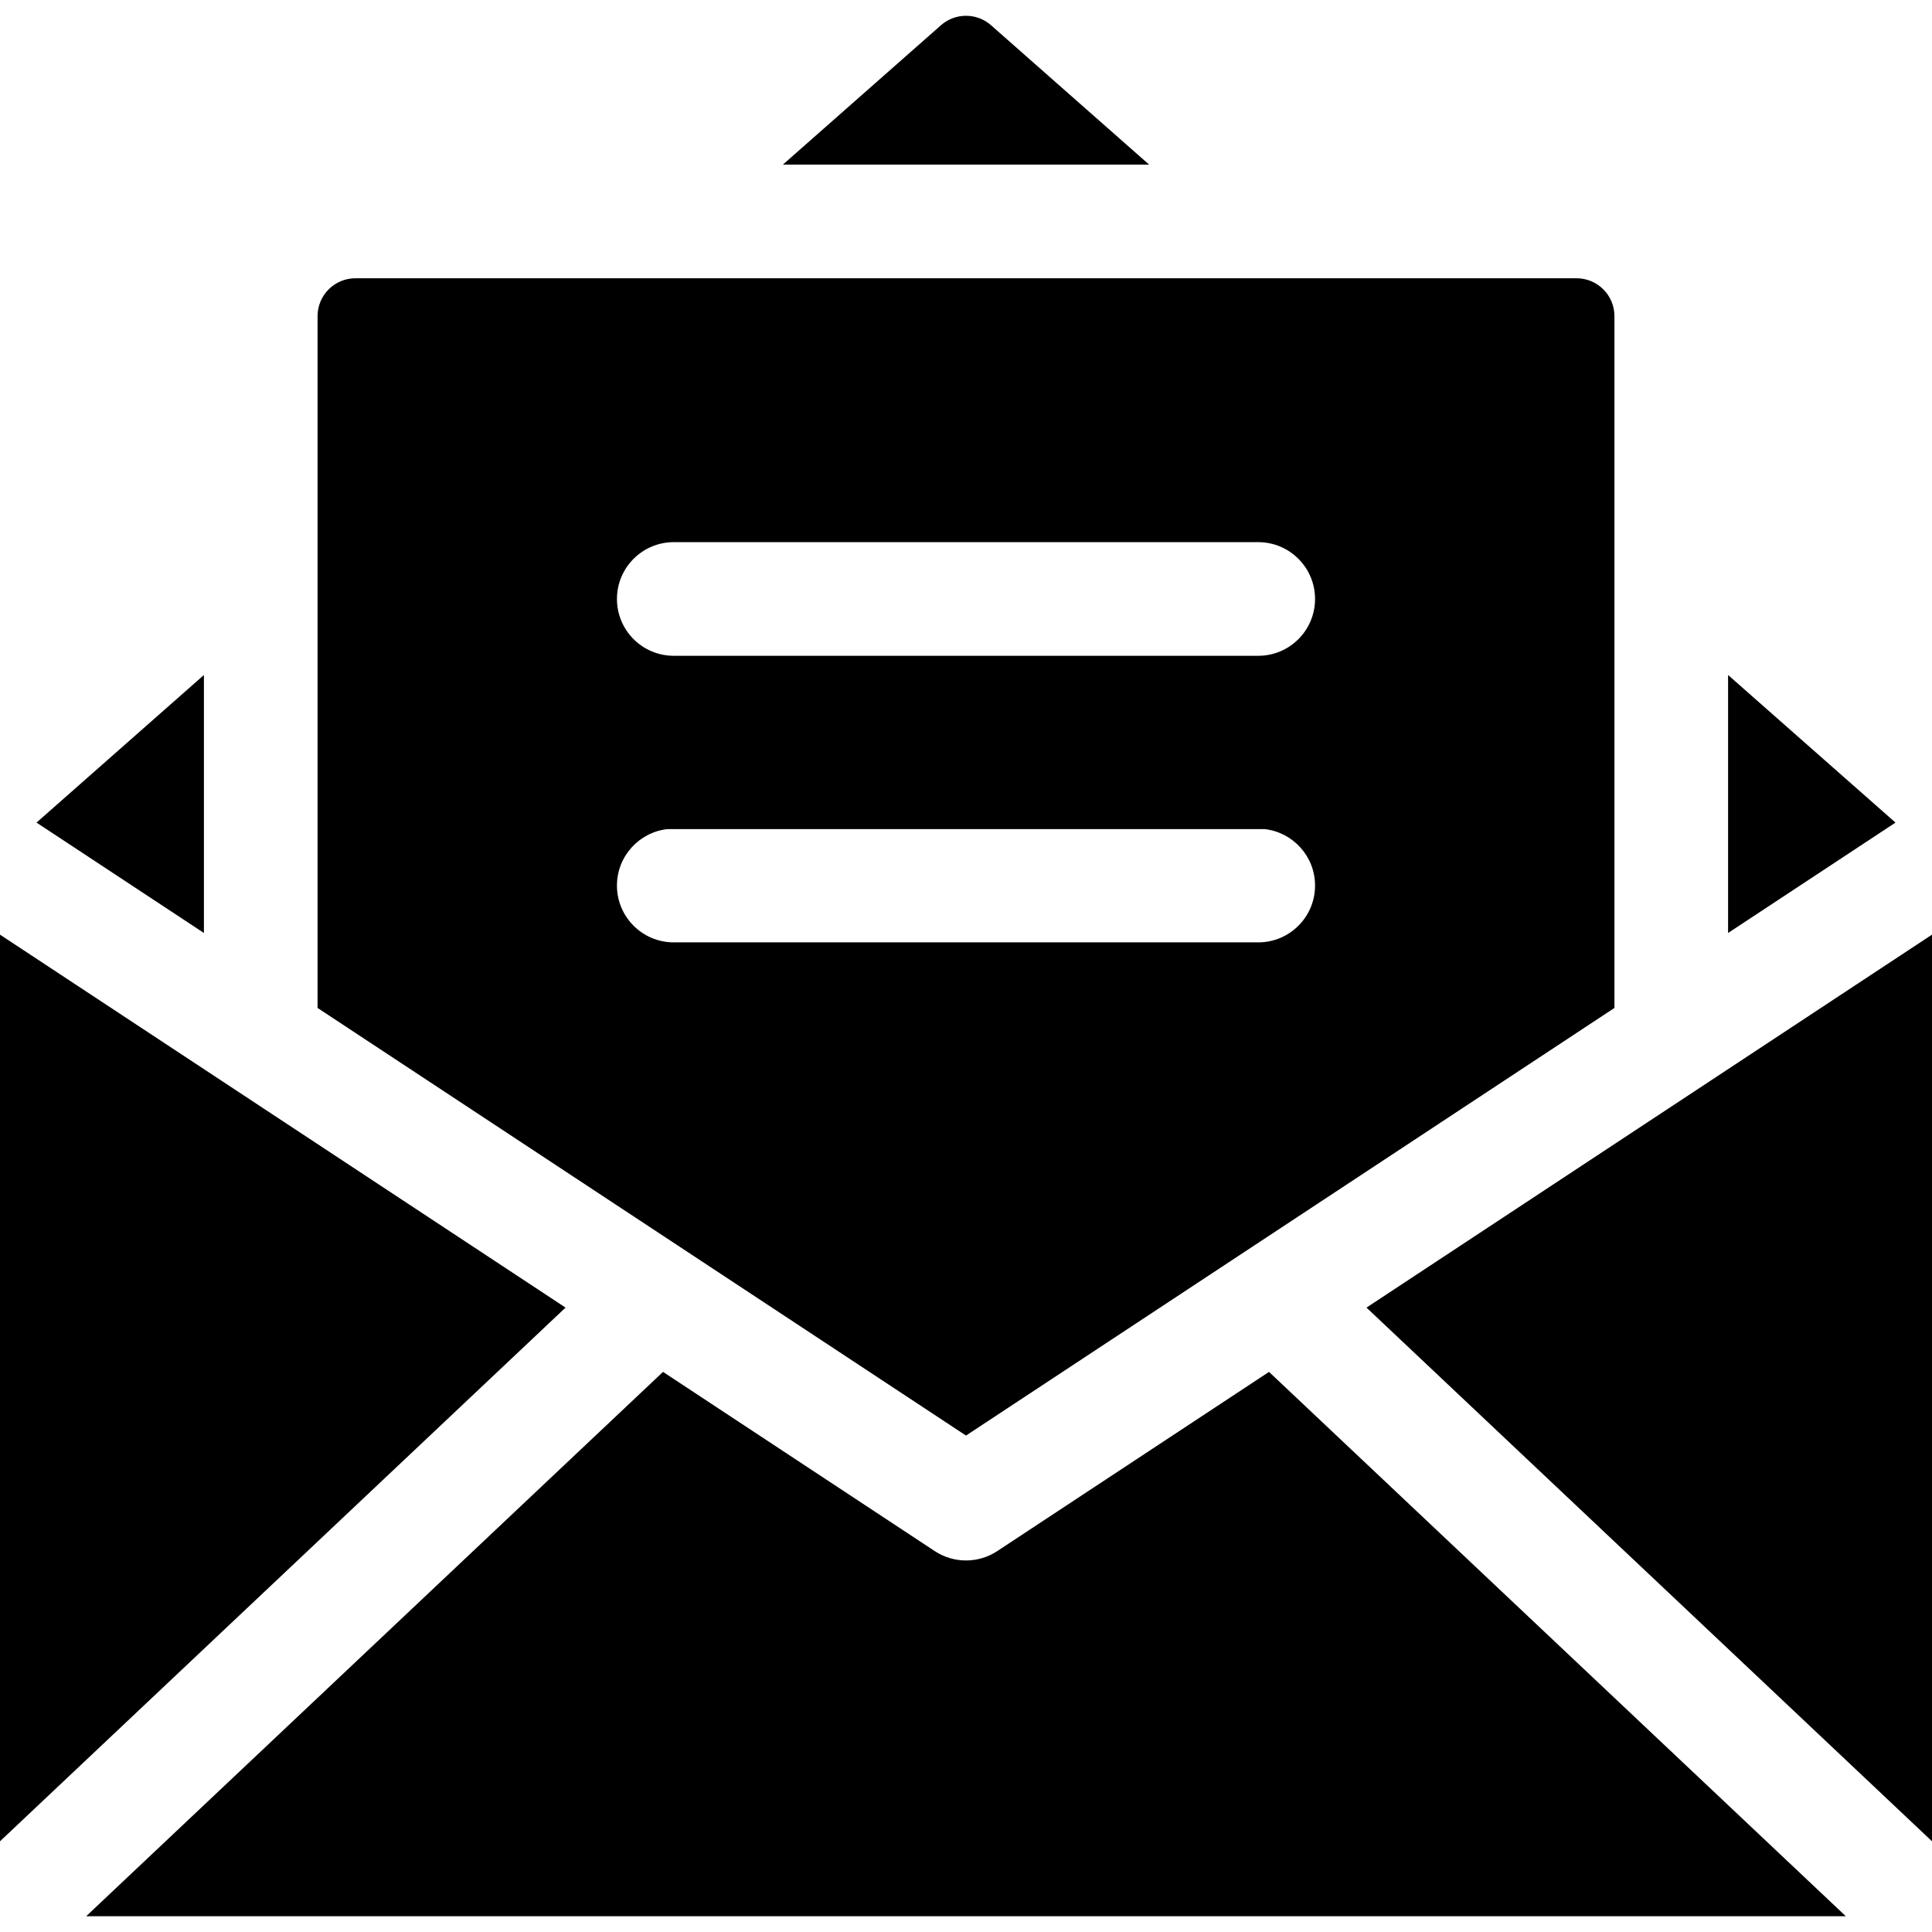
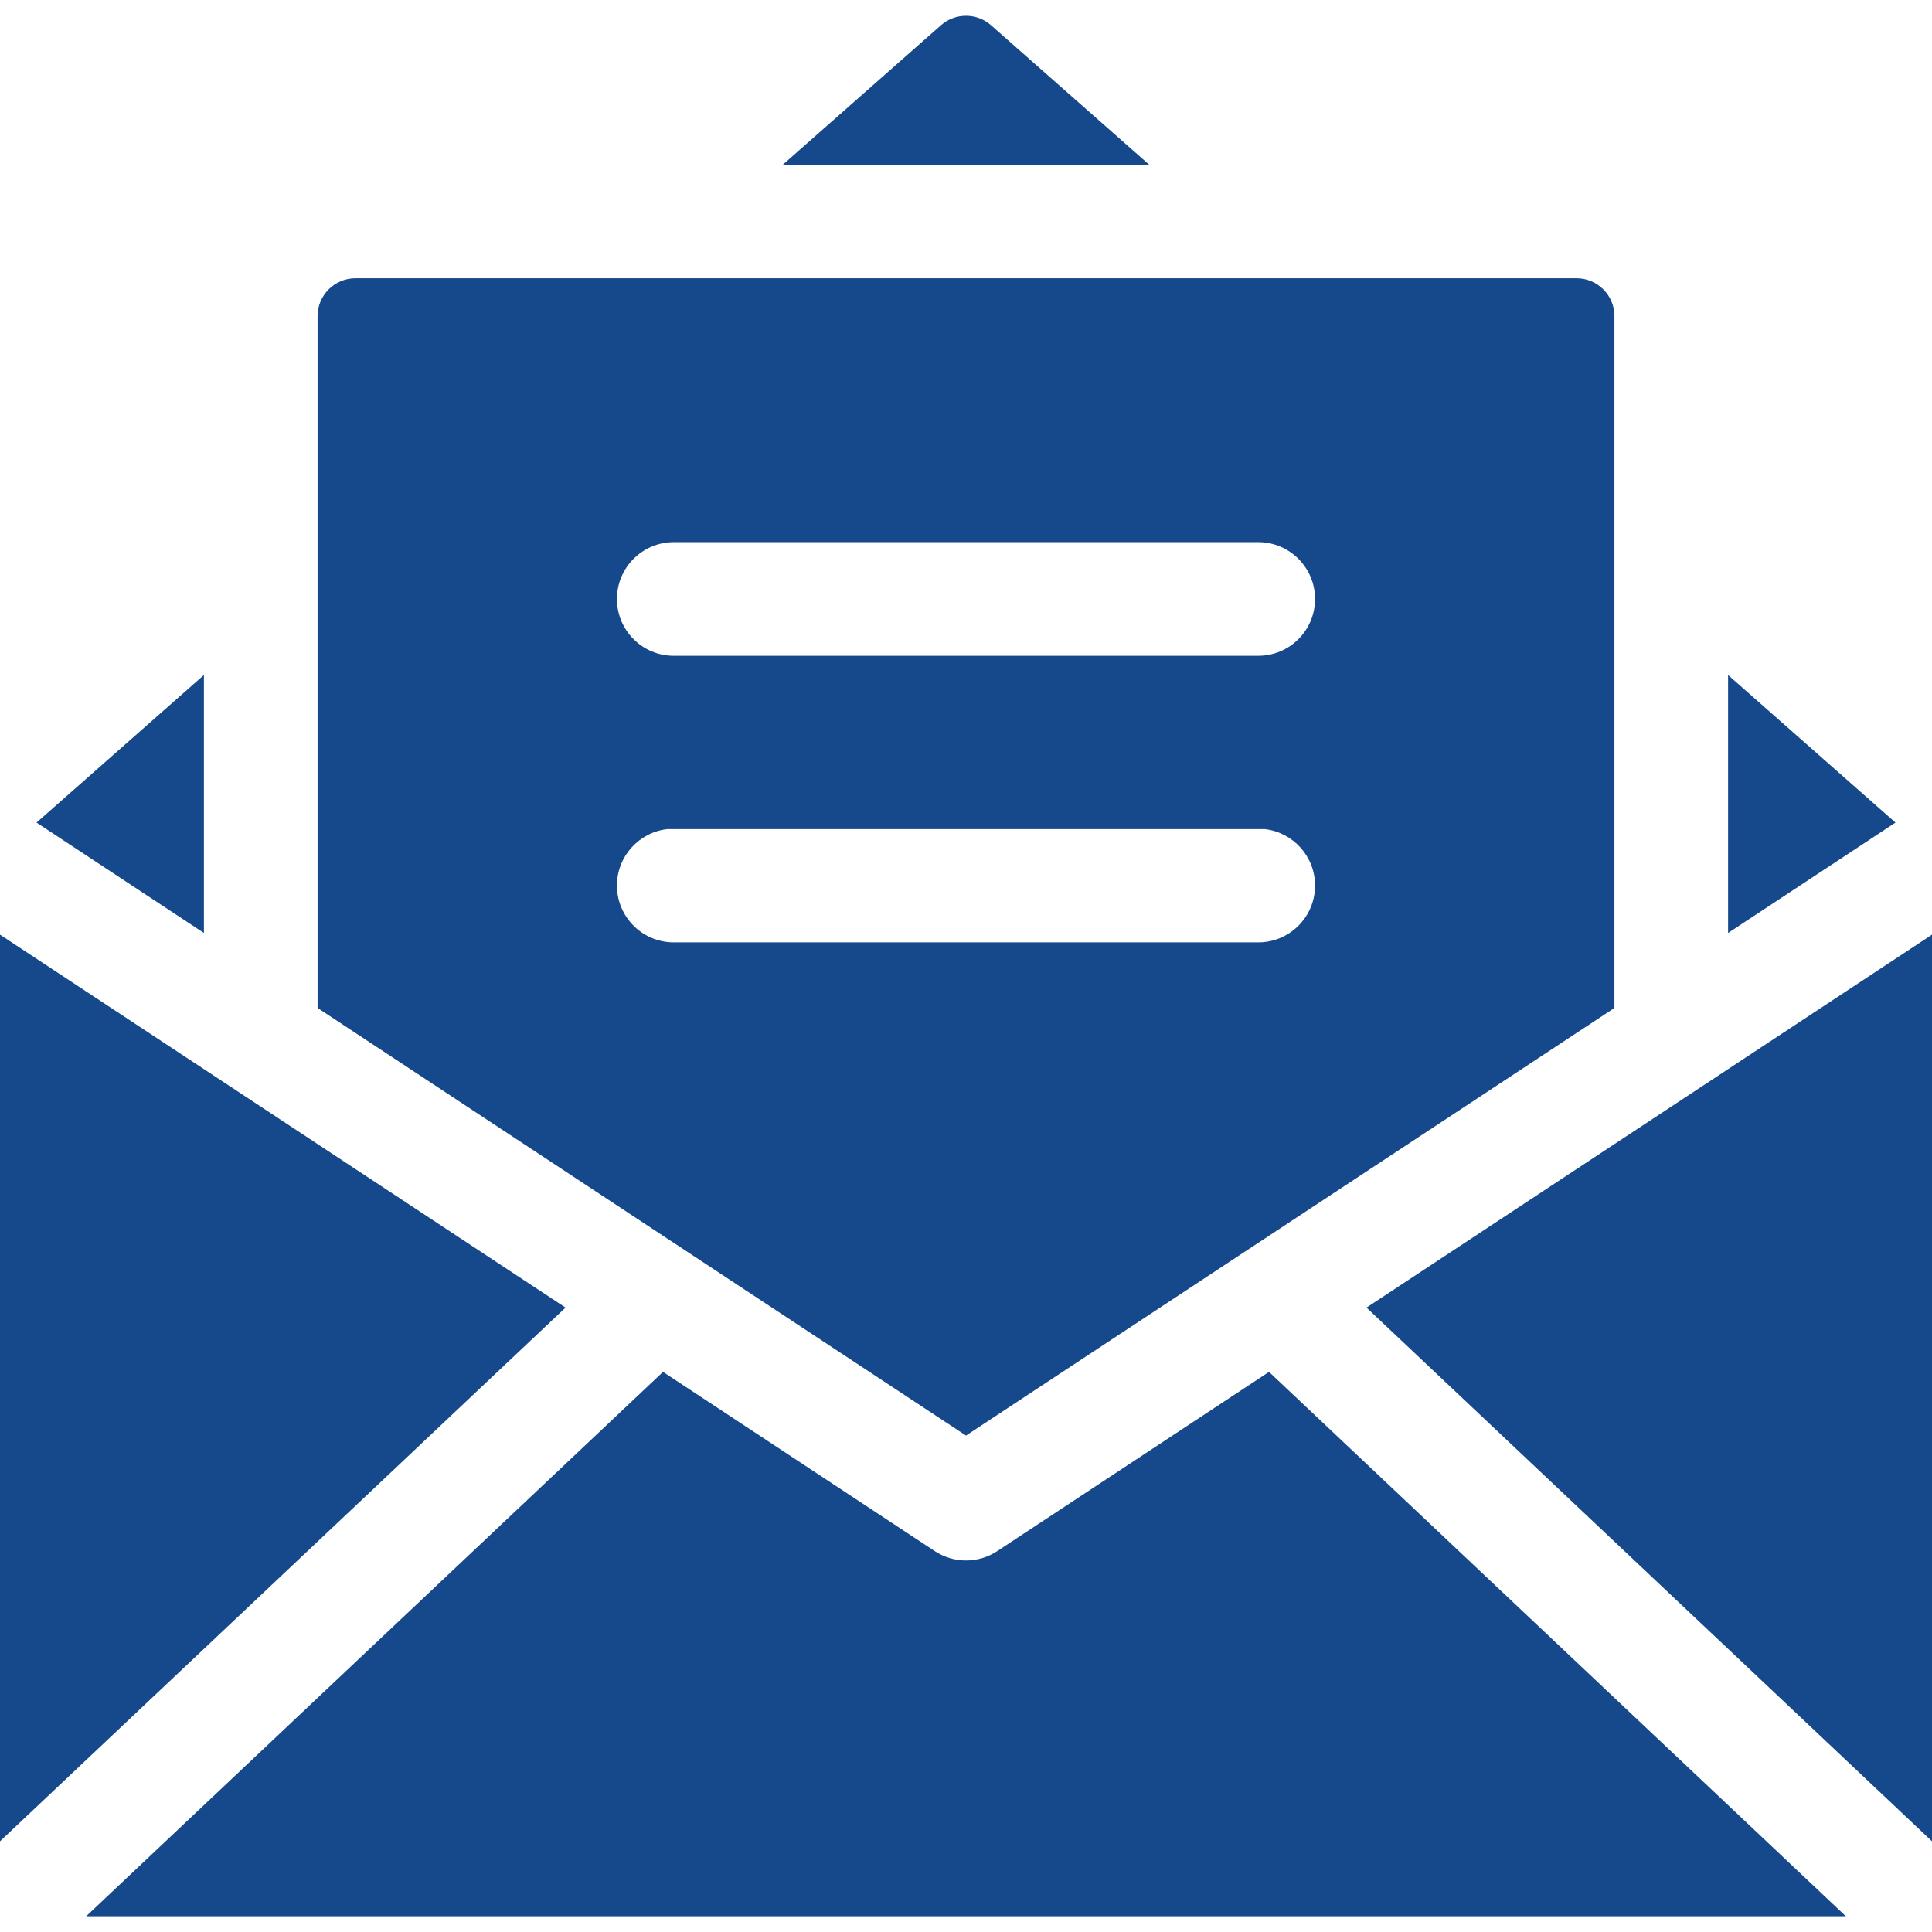
<svg xmlns="http://www.w3.org/2000/svg" id="Capa_1" enable-background="new 0 0 510 510" height="512" viewBox="0 0 510 510" width="512">
-   <path d="m0 246.724v239.33l149.29-140.88c-130.966-86.37-61.55-40.598-149.29-98.45z" />
-   <path d="m360.72 345.174 149.28 140.88v-239.33c-.06.04-149.22 98.411-149.28 98.45z" />
-   <path d="m263.26 409.444c-4.996 3.304-11.513 3.311-16.52 0l-71.72-47.3-152.27 143.69h464.5l-152.26-143.69z" />
-   <path d="m248.387 6.665-41.727 36.789h96.68l-41.727-36.789c-3.779-3.332-9.447-3.332-13.226 0z" />
-   <path d="m53.83 246.284c0-34.385 0-32.474 0-68.1-34.605 30.506-25.145 22.166-44.19 38.96 0 0 22.249 14.676 44.19 29.14z" />
-   <path d="m500.36 217.144c-18.72-16.507-7.886-6.956-44.19-38.96v68.1c21.908-14.442 44.19-29.14 44.19-29.14z" />
-   <path d="m255 378.954c49.145-32.405 113.848-75.077 171.17-112.88v-182.62c0-5.523-4.477-10-10-10h-322.34c-5.523 0-10 4.477-10 10v182.62c149.534 98.618 92.855 61.242 171.17 112.88zm-77.14-235.84h154.28c8.28 0 15 6.72 15 15 0 8.29-6.72 15-15 15h-154.28c-8.28 0-15-6.71-15-15 0-8.28 6.72-15 15-15zm-15 90.75v-.1c0-7.7 5.82-14.06 13.3-14.9h157.68c7.48.84 13.3 7.2 13.3 14.9v.1c-.05 8.24-6.75 14.9-15 14.9h-154.28c-8.25 0-14.95-6.66-15-14.9z" />
+   <path style="fill:#16498c;" d="m0 246.724v239.33l149.29-140.88c-130.966-86.37-61.55-40.598-149.29-98.45z" />
+   <path style="fill:#16498c;" d="m360.72 345.174 149.28 140.88v-239.33c-.06.04-149.22 98.411-149.28 98.45z" />
+   <path style="fill:#16498c;" d="m263.26 409.444c-4.996 3.304-11.513 3.311-16.52 0l-71.72-47.3-152.27 143.69h464.5l-152.26-143.69z" />
+   <path style="fill:#16498c;" d="m248.387 6.665-41.727 36.789h96.68l-41.727-36.789c-3.779-3.332-9.447-3.332-13.226 0z" />
+   <path style="fill:#16498c;" d="m53.83 246.284c0-34.385 0-32.474 0-68.1-34.605 30.506-25.145 22.166-44.19 38.96 0 0 22.249 14.676 44.19 29.14z" />
+   <path style="fill:#16498c;" d="m500.36 217.144c-18.72-16.507-7.886-6.956-44.19-38.96v68.1c21.908-14.442 44.19-29.14 44.19-29.14z" />
+   <path style="fill:#16498c;" d="m255 378.954c49.145-32.405 113.848-75.077 171.17-112.88v-182.62c0-5.523-4.477-10-10-10h-322.34c-5.523 0-10 4.477-10 10v182.62c149.534 98.618 92.855 61.242 171.17 112.88zm-77.14-235.84h154.28c8.28 0 15 6.72 15 15 0 8.29-6.72 15-15 15h-154.28c-8.28 0-15-6.71-15-15 0-8.28 6.72-15 15-15zm-15 90.75v-.1c0-7.7 5.82-14.06 13.3-14.9h157.68c7.48.84 13.3 7.2 13.3 14.9v.1c-.05 8.24-6.75 14.9-15 14.9h-154.28c-8.25 0-14.95-6.66-15-14.9z" />
</svg>
